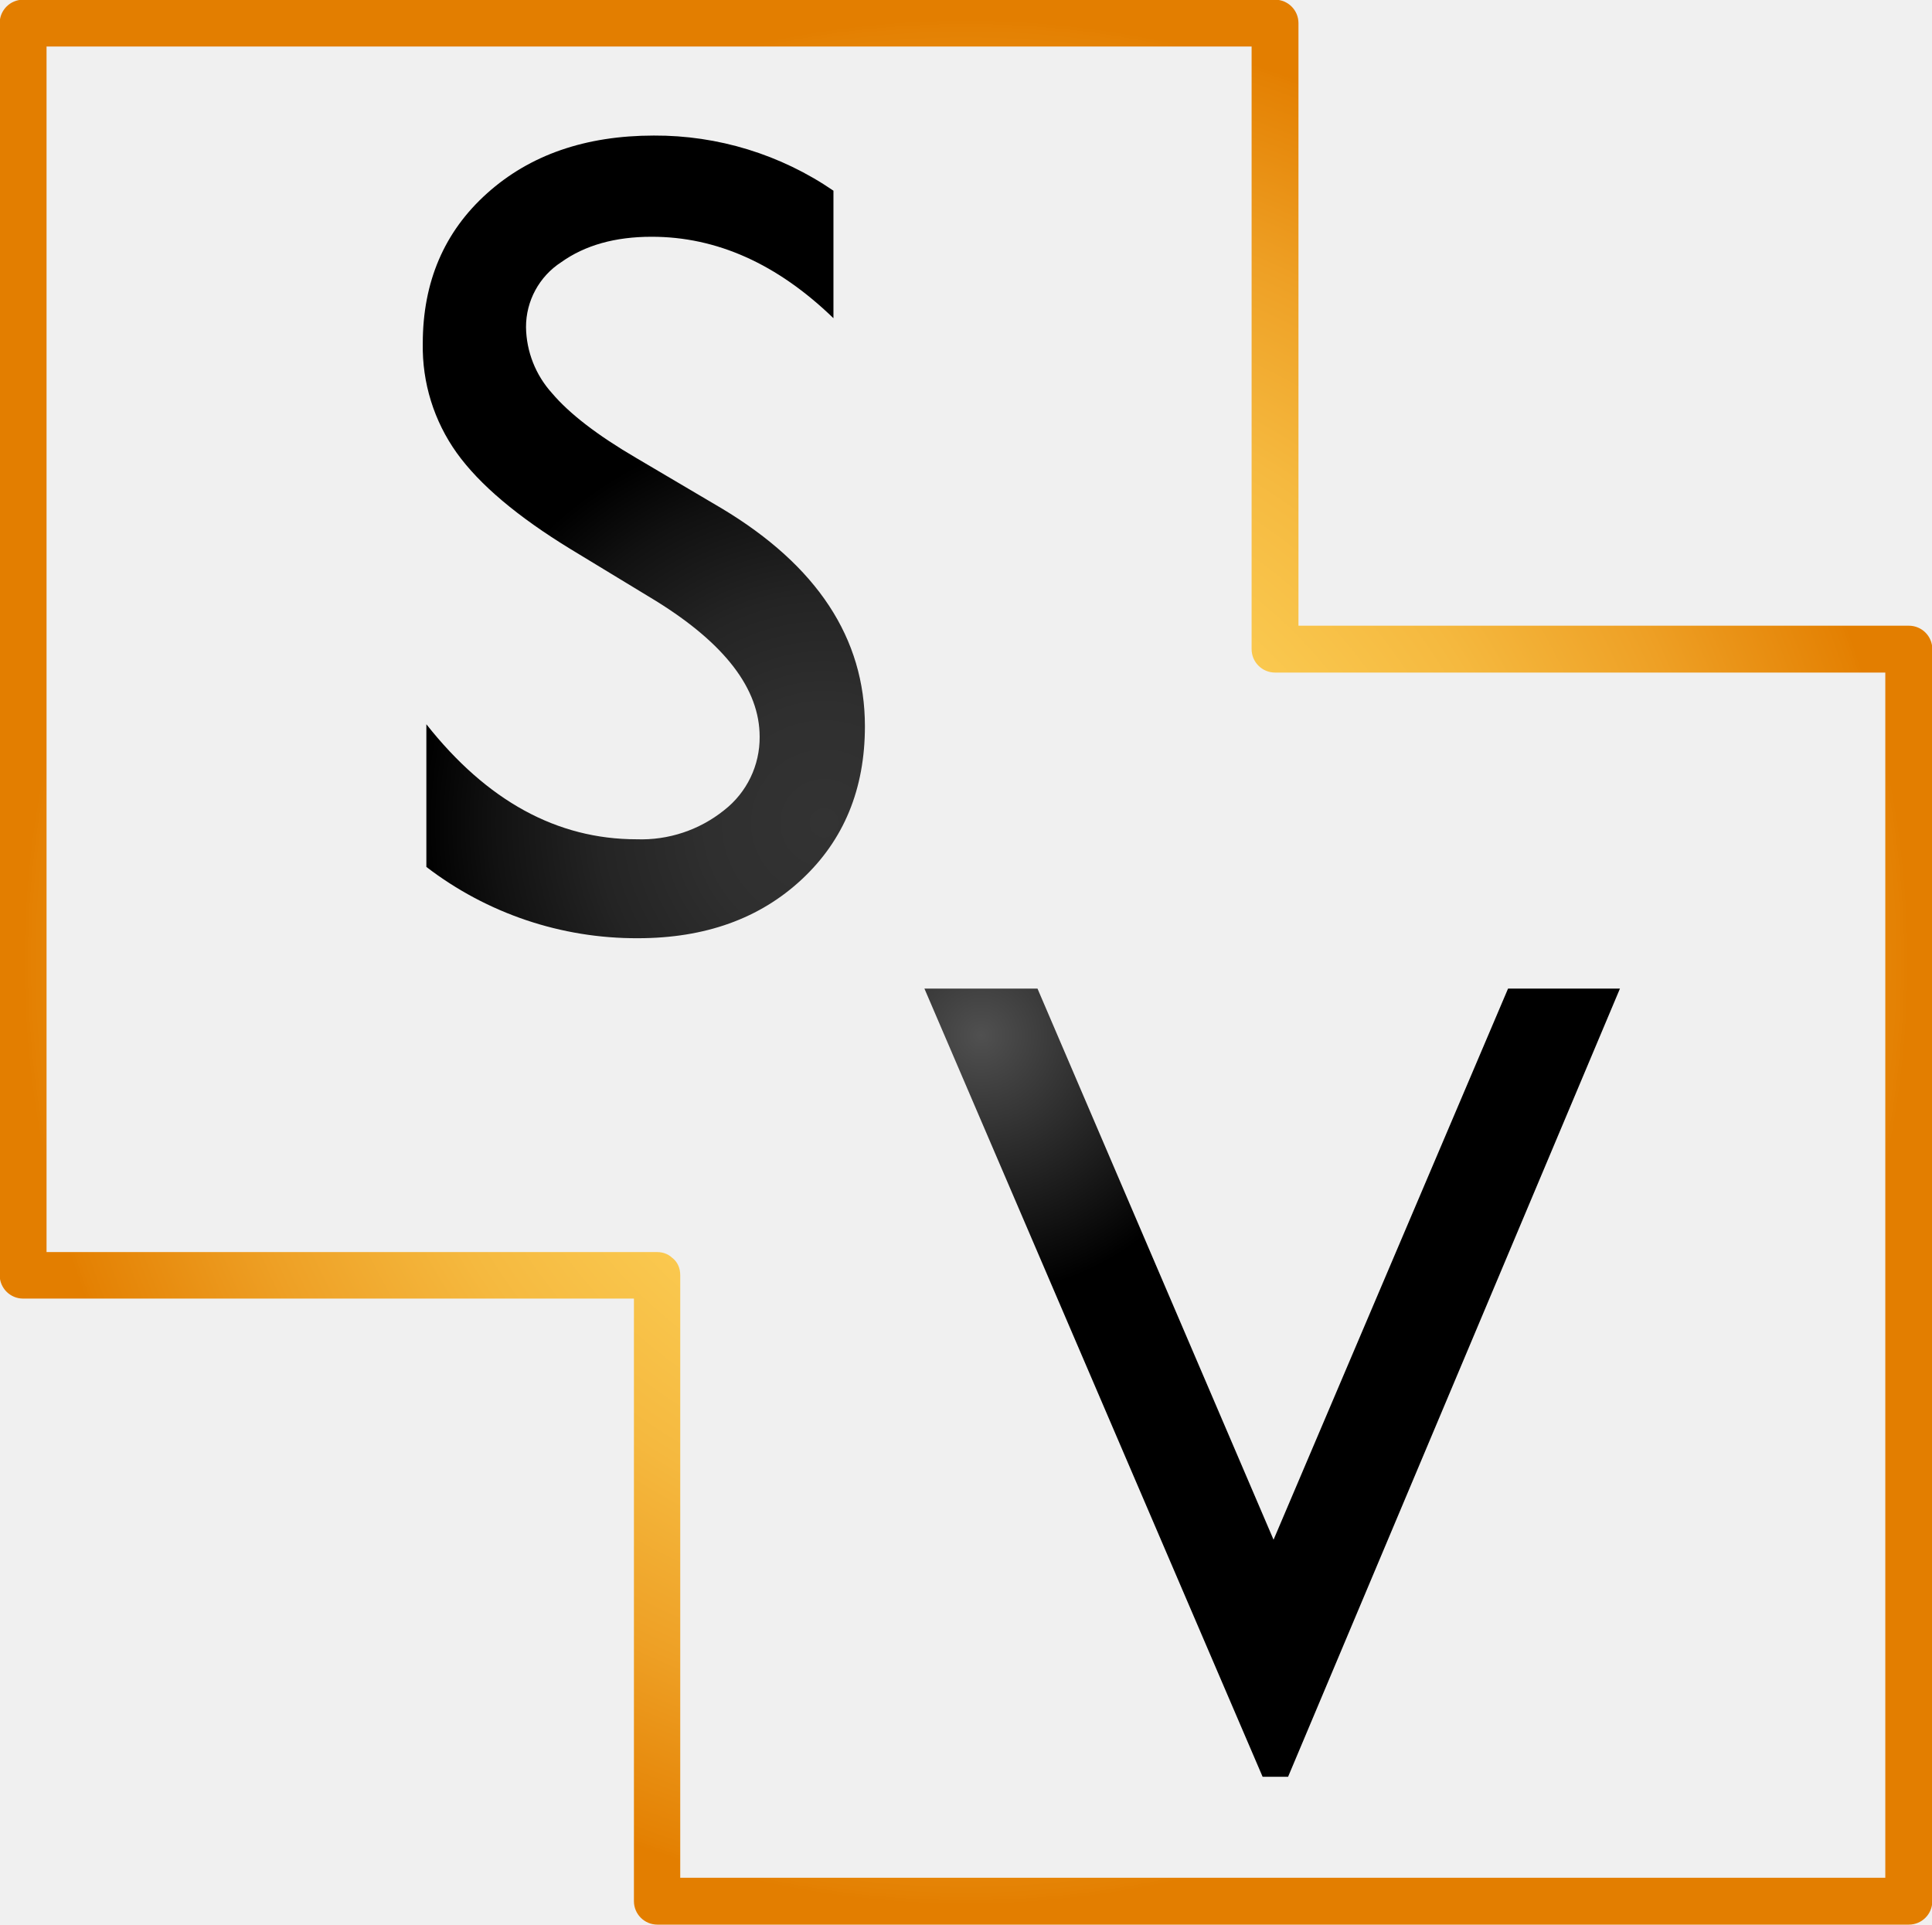
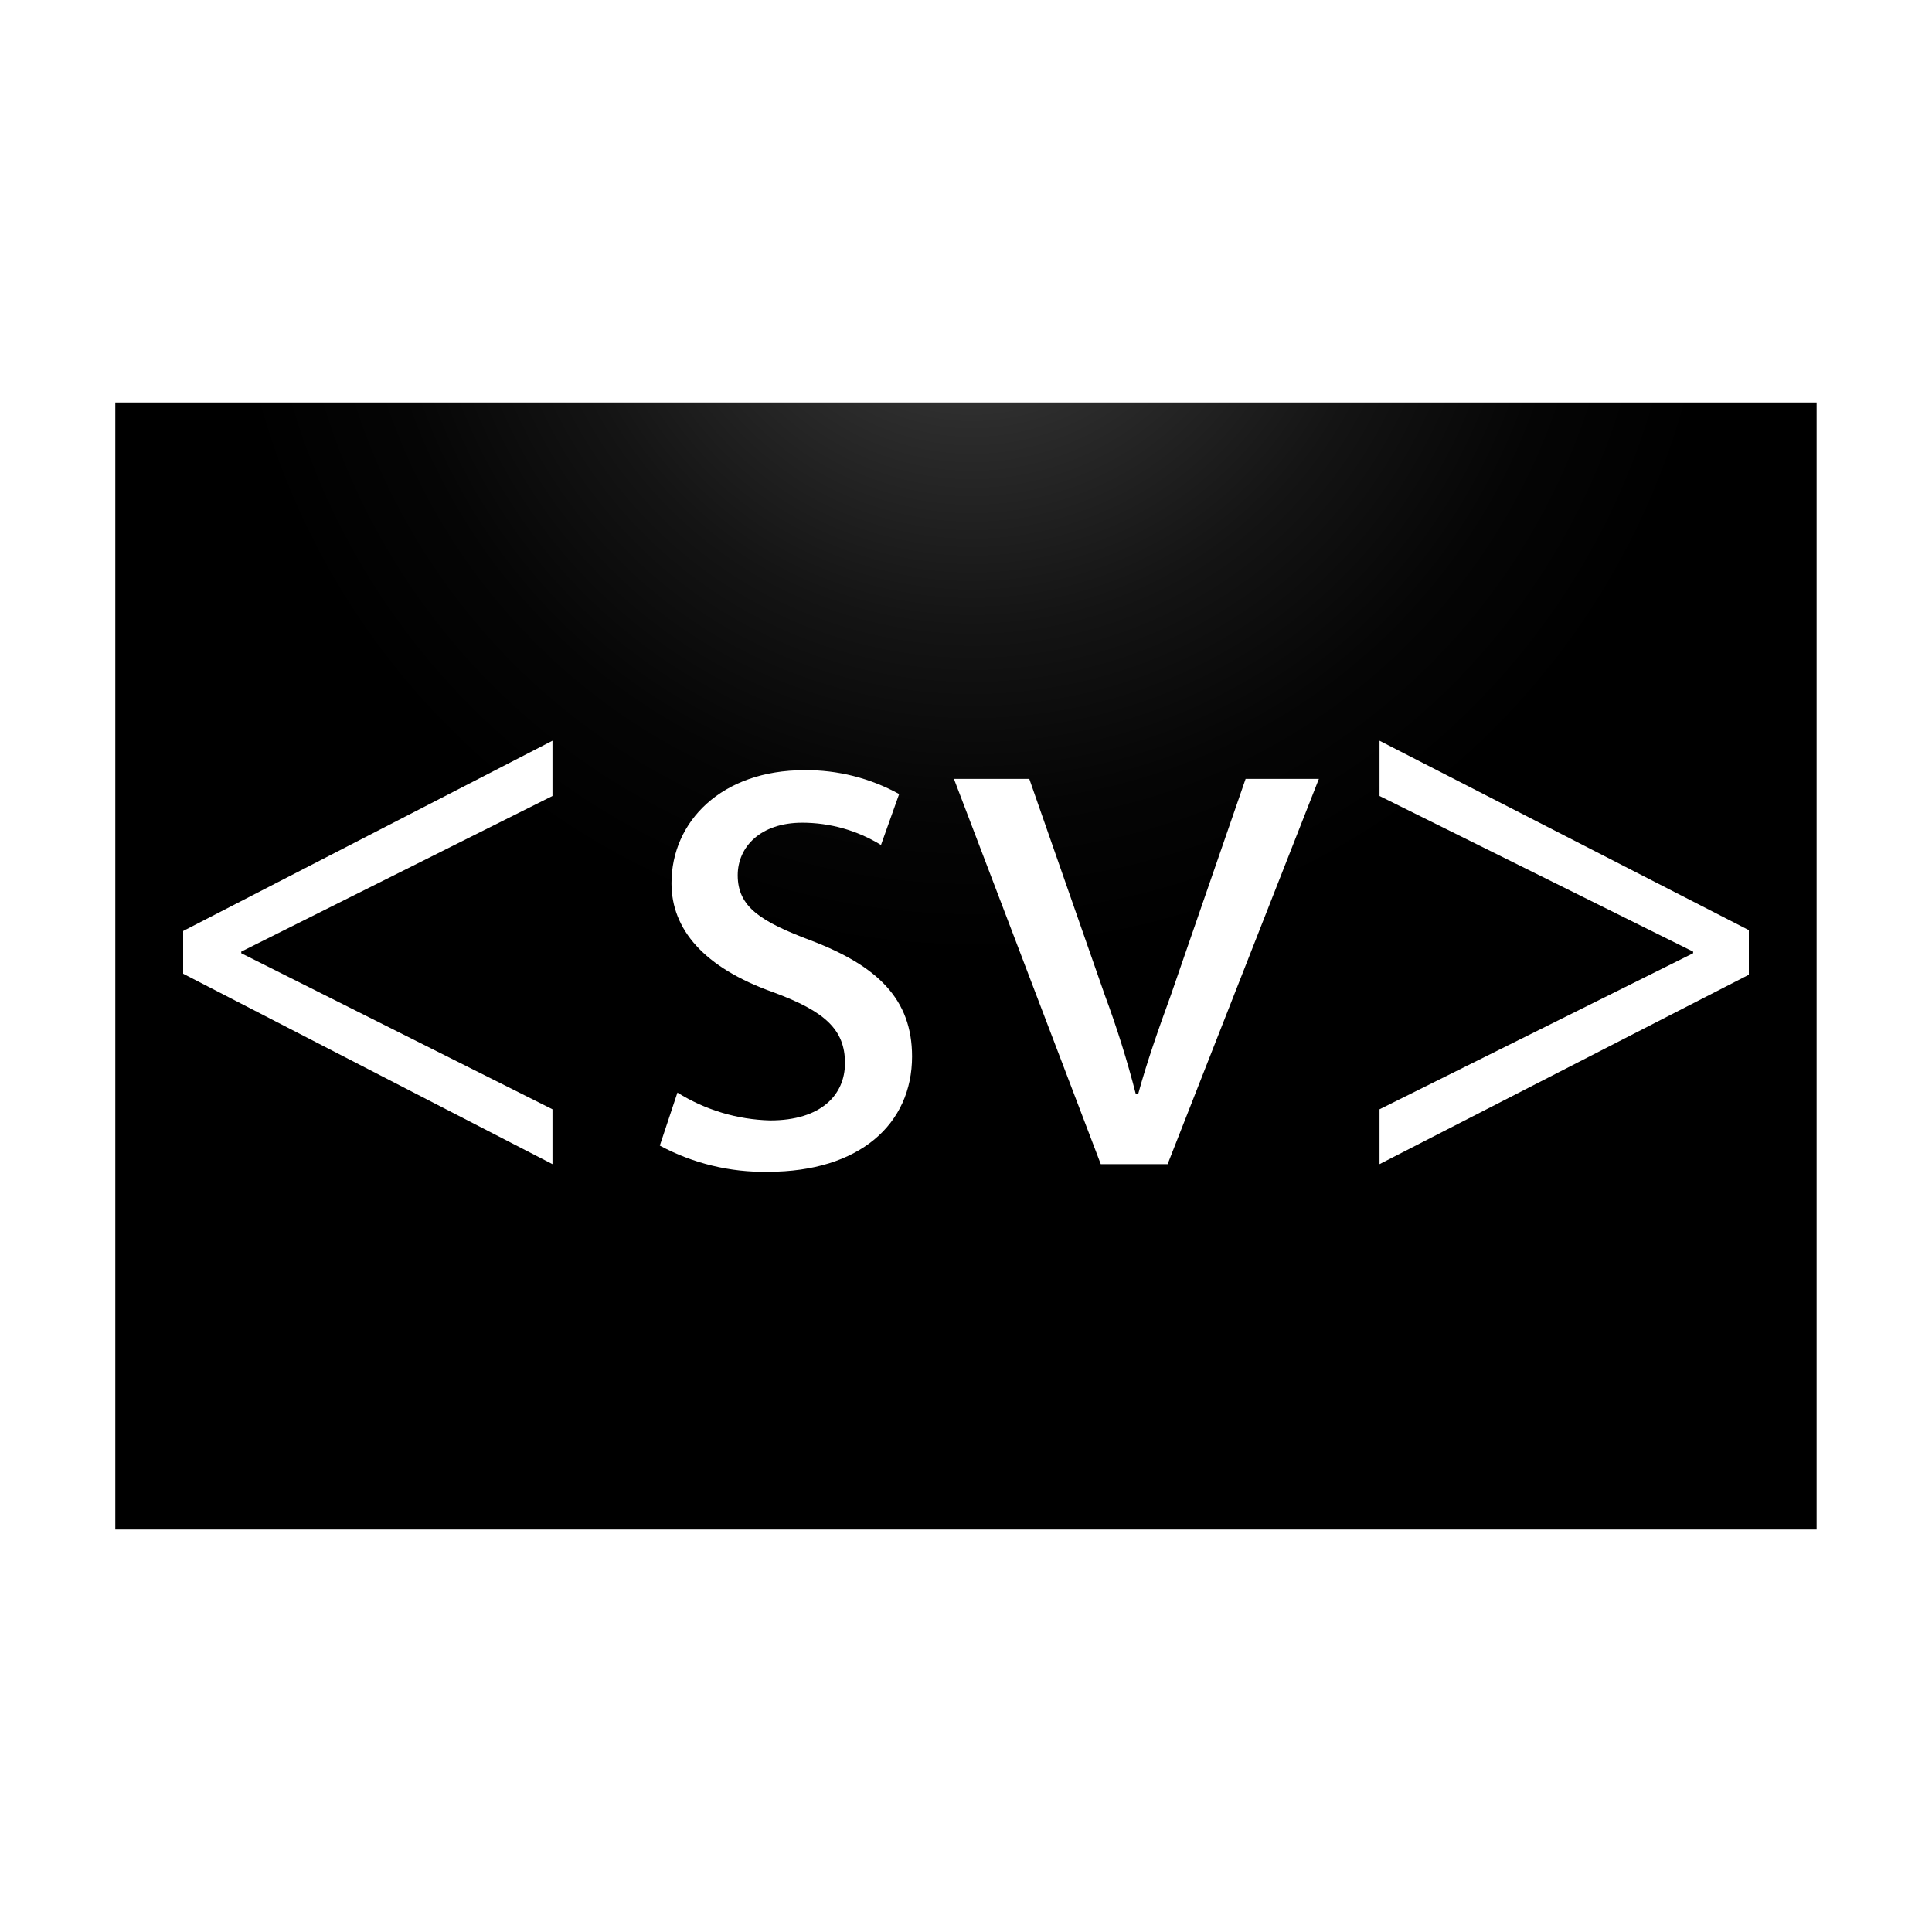
- <svg xmlns="http://www.w3.org/2000/svg" id="e2670f6e-f103-4890-9555-990f620a13bd" data-name="Слой 1" viewBox="0 0 247.41 246.43">
+ <svg xmlns="http://www.w3.org/2000/svg" width="250" height="250" viewBox="0 0 250 250">
  <defs>
-     <radialGradient id="b511bfbc-fad4-4e57-9724-412697b47727" cx="125.43" cy="125.46" r="120.75" gradientUnits="userSpaceOnUse">
-       <stop offset="0" stop-color="#ffd961" />
-       <stop offset="0.21" stop-color="#fed65d" />
-       <stop offset="0.41" stop-color="#fbcb52" />
-       <stop offset="0.61" stop-color="#f5b93f" />
-       <stop offset="0.8" stop-color="#eea025" />
-       <stop offset="0.99" stop-color="#e48103" />
-       <stop offset="1" stop-color="#e37e00" />
-     </radialGradient>
-     <radialGradient id="a1b5bbab-3c54-42ad-8592-e0656156c3f9" cx="107.28" cy="107.62" r="51.75" gradientUnits="userSpaceOnUse">
-       <stop offset="0" stop-color="#333" />
-       <stop offset="0.29" stop-color="#2f2f2f" />
-       <stop offset="0.56" stop-color="#242424" />
-       <stop offset="0.82" stop-color="#111" />
-       <stop offset="1" />
-     </radialGradient>
-     <radialGradient id="b199f913-50af-4d3a-906c-9d750667c0fe" cx="127.36" cy="134.83" r="33.13" gradientUnits="userSpaceOnUse">
+     <radialGradient id="aef57b21-b41f-4c3a-8173-f16e83cbbf14" cx="125.79" cy="26.6" r="97.53" gradientUnits="userSpaceOnUse">
      <stop offset="0" stop-color="#505050" />
+       <stop offset="0.01" stop-color="#4e4e4e" />
+       <stop offset="0.29" stop-color="#2c2c2c" />
+       <stop offset="0.56" stop-color="#141414" />
+       <stop offset="0.8" stop-color="#050505" />
      <stop offset="1" />
    </radialGradient>
  </defs>
-   <path d="M85.83,162.59H4.68l3,3V5.21l-3,3H165l-3-3V85.38a3,3,0,0,0,3,3h81.15l-3-3V245.72l3-3H85.83l3,3V165.55c0-3.81-5.93-3.82-5.93,0v80.17a3,3,0,0,0,3,3H246.17a3,3,0,0,0,3-3V85.38a3,3,0,0,0-3-3H165l3,3V5.21a3,3,0,0,0-3-3H4.68a3,3,0,0,0-3,3V165.55a3,3,0,0,0,3,3H85.83C89.64,168.51,89.65,162.59,85.83,162.59Z" transform="translate(-1.72 -2.25)" style="fill:url(#b511bfbc-fad4-4e57-9724-412697b47727)" />
-   <path d="M85.74,79.22,74.82,72.59Q64.56,66.32,60.21,60.25a23.35,23.35,0,0,1-4.35-14q0-11.85,8.23-19.24t21.36-7.4a40.37,40.37,0,0,1,23,7.06V43Q97.66,32.56,85.16,32.57q-7,0-11.56,3.25a9.89,9.89,0,0,0-4.52,8.33,12.87,12.87,0,0,0,3.33,8.45q3.33,3.93,10.72,8.26l11,6.49q18.35,11,18.35,27.91,0,12.06-8.08,19.6t-21,7.54a44.15,44.15,0,0,1-27.08-9.13V95q11.64,14.73,26.93,14.73A16.93,16.93,0,0,0,94.46,106,11.79,11.79,0,0,0,99,96.6Q99,87.44,85.74,79.22Z" transform="translate(-1.72 -2.25)" style="fill:url(#a1b5bbab-3c54-42ad-8592-e0656156c3f9)" />
-   <path d="M194.84,128.85h14.33l-42.5,100.94h-3.26L120.1,128.85h14.48l30.23,70.58Z" transform="translate(-1.72 -2.25)" style="fill:url(#b199f913-50af-4d3a-906c-9d750667c0fe)" />
+   <g id="a066e4dd-cd25-446f-8220-923e8bd9b4c9" data-name="Слой 2">
+     <rect width="250" height="250" style="fill:#fff" />
+     <rect x="14.92" y="52.08" width="220.15" height="145.84" style="fill:url(#aef57b21-b41f-4c3a-8173-f16e83cbbf14)" />
+     <path d="M23.7,120.47,71.49,95.85V103L31.22,123.14v.21l40.27,20.19v7.1L23.7,126Z" style="fill:#fff" />
+     <path d="M87.66,141.38a23.78,23.78,0,0,0,12,3.6c6.59,0,9.68-3.3,9.68-7.42,0-4.32-2.57-6.69-9.27-9.16-9-3.2-13.18-8.14-13.18-14.11,0-8,6.49-14.63,17.2-14.63a24.86,24.86,0,0,1,12.26,3.09L114,109.34a19.47,19.47,0,0,0-10.2-2.88c-5.35,0-8.34,3.09-8.34,6.8,0,4.12,3,6,9.48,8.44,8.65,3.3,13.08,7.62,13.08,15,0,8.75-6.8,14.93-18.64,14.93a28.43,28.43,0,0,1-14-3.39Z" style="fill:#fff" />
+     <path d="M133.19,100.79l9.78,28a127.54,127.54,0,0,1,4,12.77h.31c1.13-4.12,2.57-8.24,4.22-12.77l9.68-28h9.48l-19.57,49.85h-8.65l-19-49.85Z" style="fill:#fff" />
+     <path d="M226.3,126.13l-47.79,24.51v-7.1l40.58-20.19v-.21L178.51,103V95.85l47.79,24.51Z" style="fill:#fff" />
+   </g>
</svg>
